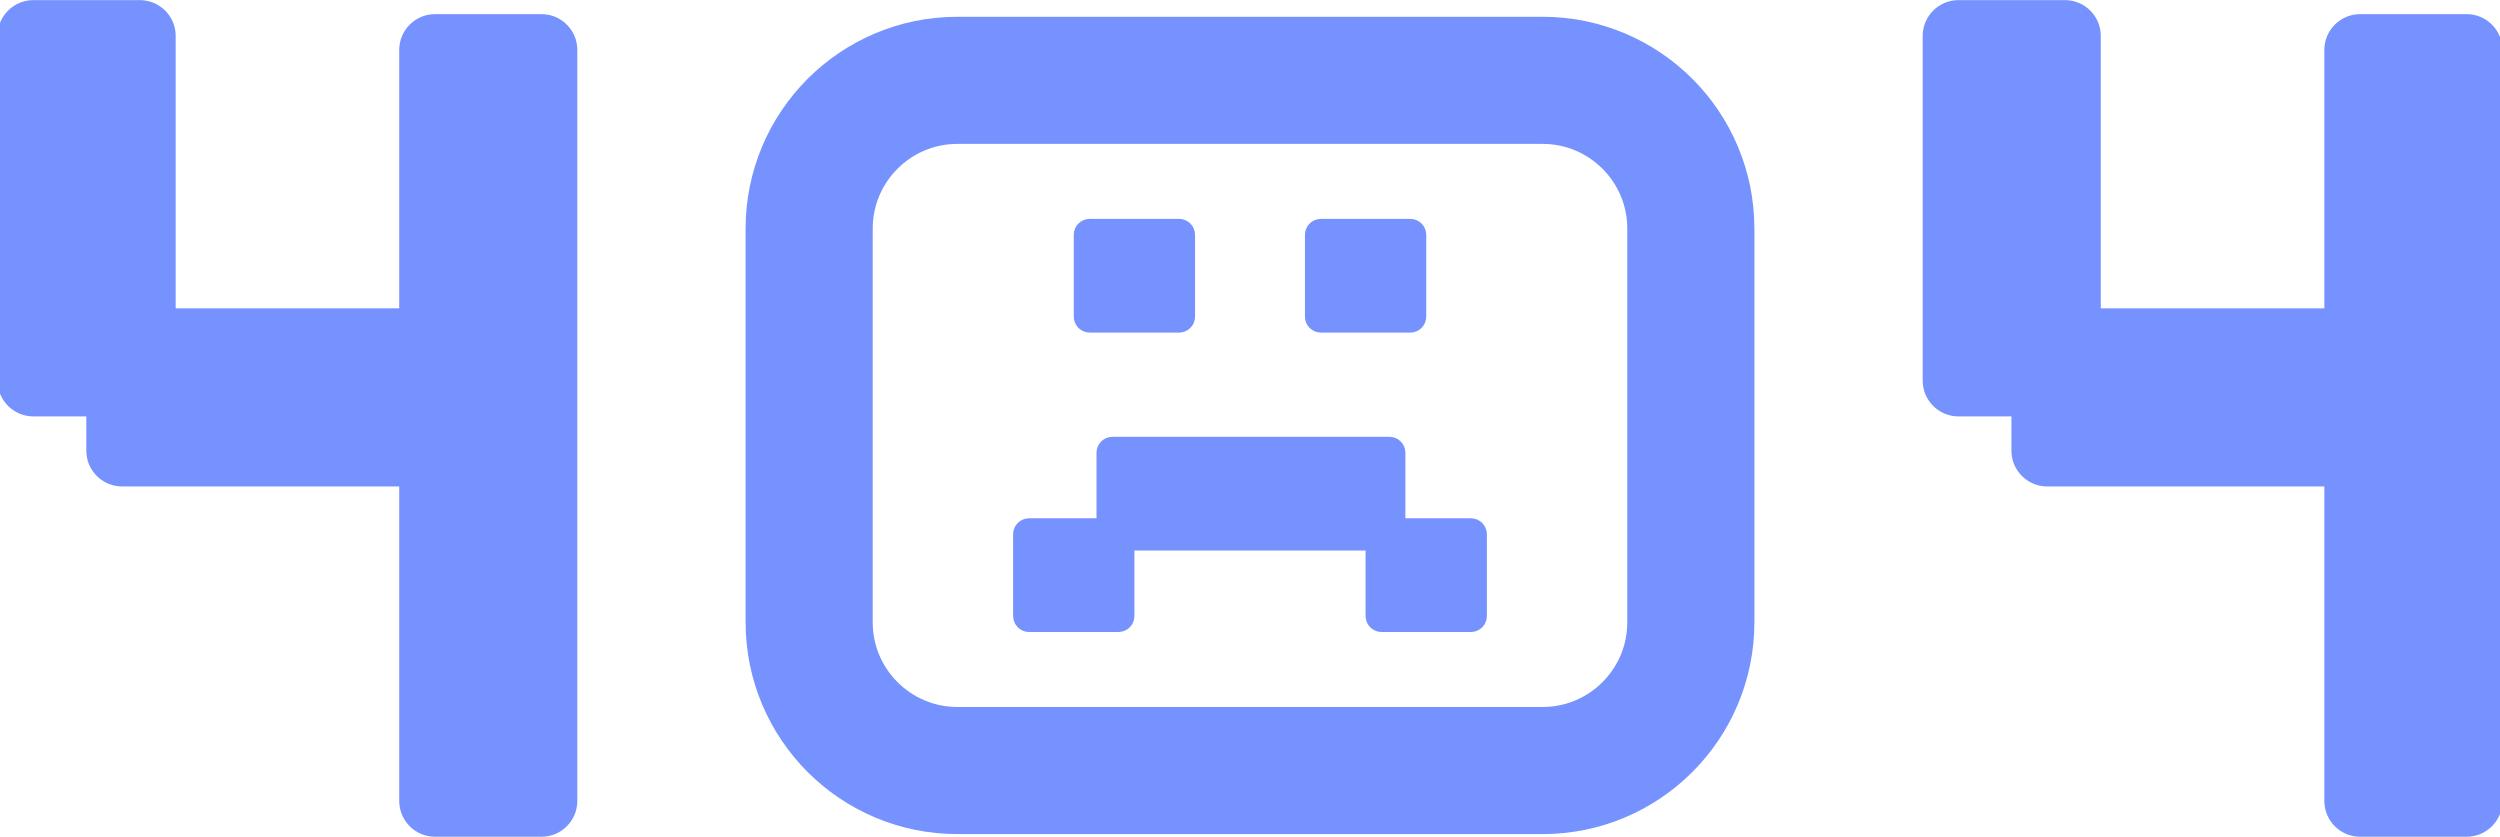
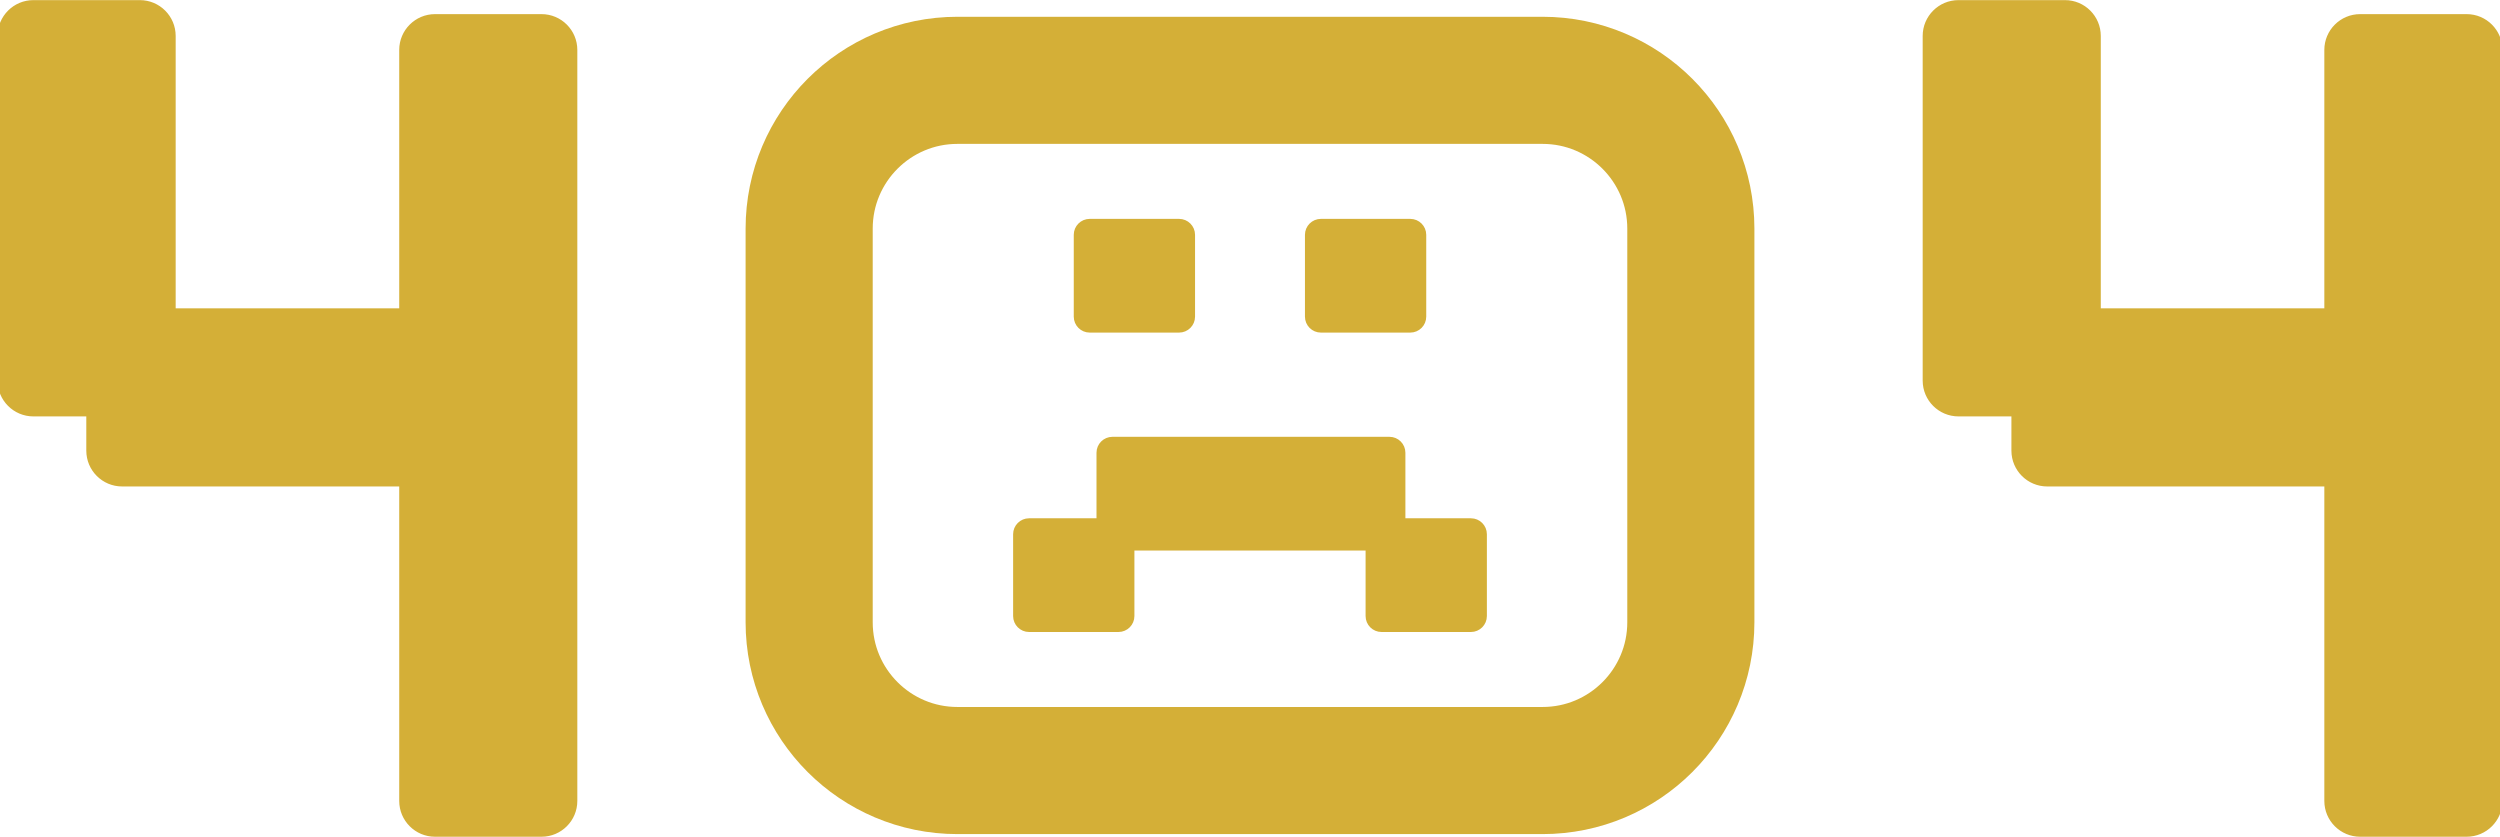
<svg xmlns="http://www.w3.org/2000/svg" width="472" height="158" viewBox="0 0 472 158" fill="none">
-   <rect x="203.103" y="41.702" width="22.145" height="20.714" rx="2.634" fill="#7592FF" stroke="#7592FF" stroke-width="0.753" />
-   <rect x="246.752" y="41.702" width="22.145" height="20.714" rx="2.634" fill="#7592FF" stroke="#7592FF" stroke-width="0.753" />
-   <rect x="258.201" y="98.231" width="22.145" height="20.714" rx="2.634" fill="#7592FF" stroke="#7592FF" stroke-width="0.753" />
-   <rect x="191.654" y="98.231" width="22.145" height="20.714" rx="2.634" fill="#7592FF" stroke="#7592FF" stroke-width="0.753" />
-   <rect x="207.396" y="82.847" width="57.566" height="20.714" rx="2.634" fill="#7592FF" stroke="#7592FF" stroke-width="0.753" />
-   <rect x="152.769" y="15.167" width="166.462" height="130.311" rx="28" stroke="#7592FF" stroke-width="24" />
-   <rect x="0.041" y="0.522" width="32.626" height="77.596" rx="6.263" fill="#7592FF" />
-   <rect x="0.041" y="0.522" width="32.626" height="77.596" rx="6.263" stroke="#7592FF" />
-   <rect x="75.873" y="3.168" width="32.626" height="154.31" rx="6.263" fill="#7592FF" />
-   <rect x="75.873" y="3.168" width="32.626" height="154.31" rx="6.263" stroke="#7592FF" />
-   <rect x="16.794" y="91.344" width="32.626" height="77.596" rx="6.263" transform="rotate(-90 16.7939 91.3438)" fill="#7592FF" />
-   <rect x="16.794" y="91.344" width="32.626" height="77.596" rx="6.263" transform="rotate(-90 16.7939 91.3438)" stroke="#7592FF" />
-   <rect x="363.502" y="0.522" width="32.626" height="77.596" rx="6.263" fill="#7592FF" />
-   <rect x="363.502" y="0.522" width="32.626" height="77.596" rx="6.263" stroke="#7592FF" />
-   <rect x="439.334" y="3.168" width="32.626" height="154.31" rx="6.263" fill="#7592FF" />
-   <rect x="439.334" y="3.168" width="32.626" height="154.31" rx="6.263" stroke="#7592FF" />
-   <rect x="380.255" y="91.344" width="32.626" height="77.596" rx="6.263" transform="rotate(-90 380.255 91.3438)" fill="#7592FF" />
-   <rect x="380.255" y="91.344" width="32.626" height="77.596" rx="6.263" transform="rotate(-90 380.255 91.3438)" stroke="#7592FF" />
+   <rect x="203.103" y="41.702" width="22.145" height="20.714" rx="2.634" fill="#D4AF37" stroke="#D4AF37" stroke-width="0.753" />
+   <rect x="246.752" y="41.702" width="22.145" height="20.714" rx="2.634" fill="#D4AF37" stroke="#D4AF37" stroke-width="0.753" />
+   <rect x="258.201" y="98.23" width="22.145" height="20.714" rx="2.634" fill="#D4AF37" stroke="#D4AF37" stroke-width="0.753" />
+   <rect x="191.654" y="98.23" width="22.145" height="20.714" rx="2.634" fill="#D4AF37" stroke="#D4AF37" stroke-width="0.753" />
+   <rect x="207.396" y="82.847" width="57.566" height="20.714" rx="2.634" fill="#D4AF37" stroke="#D4AF37" stroke-width="0.753" />
+   <rect x="152.769" y="15.167" width="166.462" height="130.311" rx="28" stroke="#D4AF37" stroke-width="24" />
+   <rect x="0.041" y="0.522" width="32.626" height="77.596" rx="6.263" fill="#D4AF37" />
+   <rect x="0.041" y="0.522" width="32.626" height="77.596" rx="6.263" stroke="#D4AF37" />
+   <rect x="75.873" y="3.167" width="32.626" height="154.31" rx="6.263" fill="#D4AF37" />
+   <rect x="75.873" y="3.167" width="32.626" height="154.31" rx="6.263" stroke="#D4AF37" />
+   <rect x="16.794" y="91.344" width="32.626" height="77.596" rx="6.263" transform="rotate(-90 16.7939 91.3442)" fill="#D4AF37" />
+   <rect x="16.794" y="91.344" width="32.626" height="77.596" rx="6.263" transform="rotate(-90 16.7939 91.3442)" stroke="#D4AF37" />
+   <rect x="363.502" y="0.522" width="32.626" height="77.596" rx="6.263" fill="#D4AF37" />
+   <rect x="363.502" y="0.522" width="32.626" height="77.596" rx="6.263" stroke="#D4AF37" />
+   <rect x="439.334" y="3.167" width="32.626" height="154.31" rx="6.263" fill="#D4AF37" />
+   <rect x="439.334" y="3.167" width="32.626" height="154.31" rx="6.263" stroke="#D4AF37" />
+   <rect x="380.255" y="91.344" width="32.626" height="77.596" rx="6.263" transform="rotate(-90 380.255 91.3442)" fill="#D4AF37" />
+   <rect x="380.255" y="91.344" width="32.626" height="77.596" rx="6.263" transform="rotate(-90 380.255 91.3442)" stroke="#D4AF37" />
</svg>
